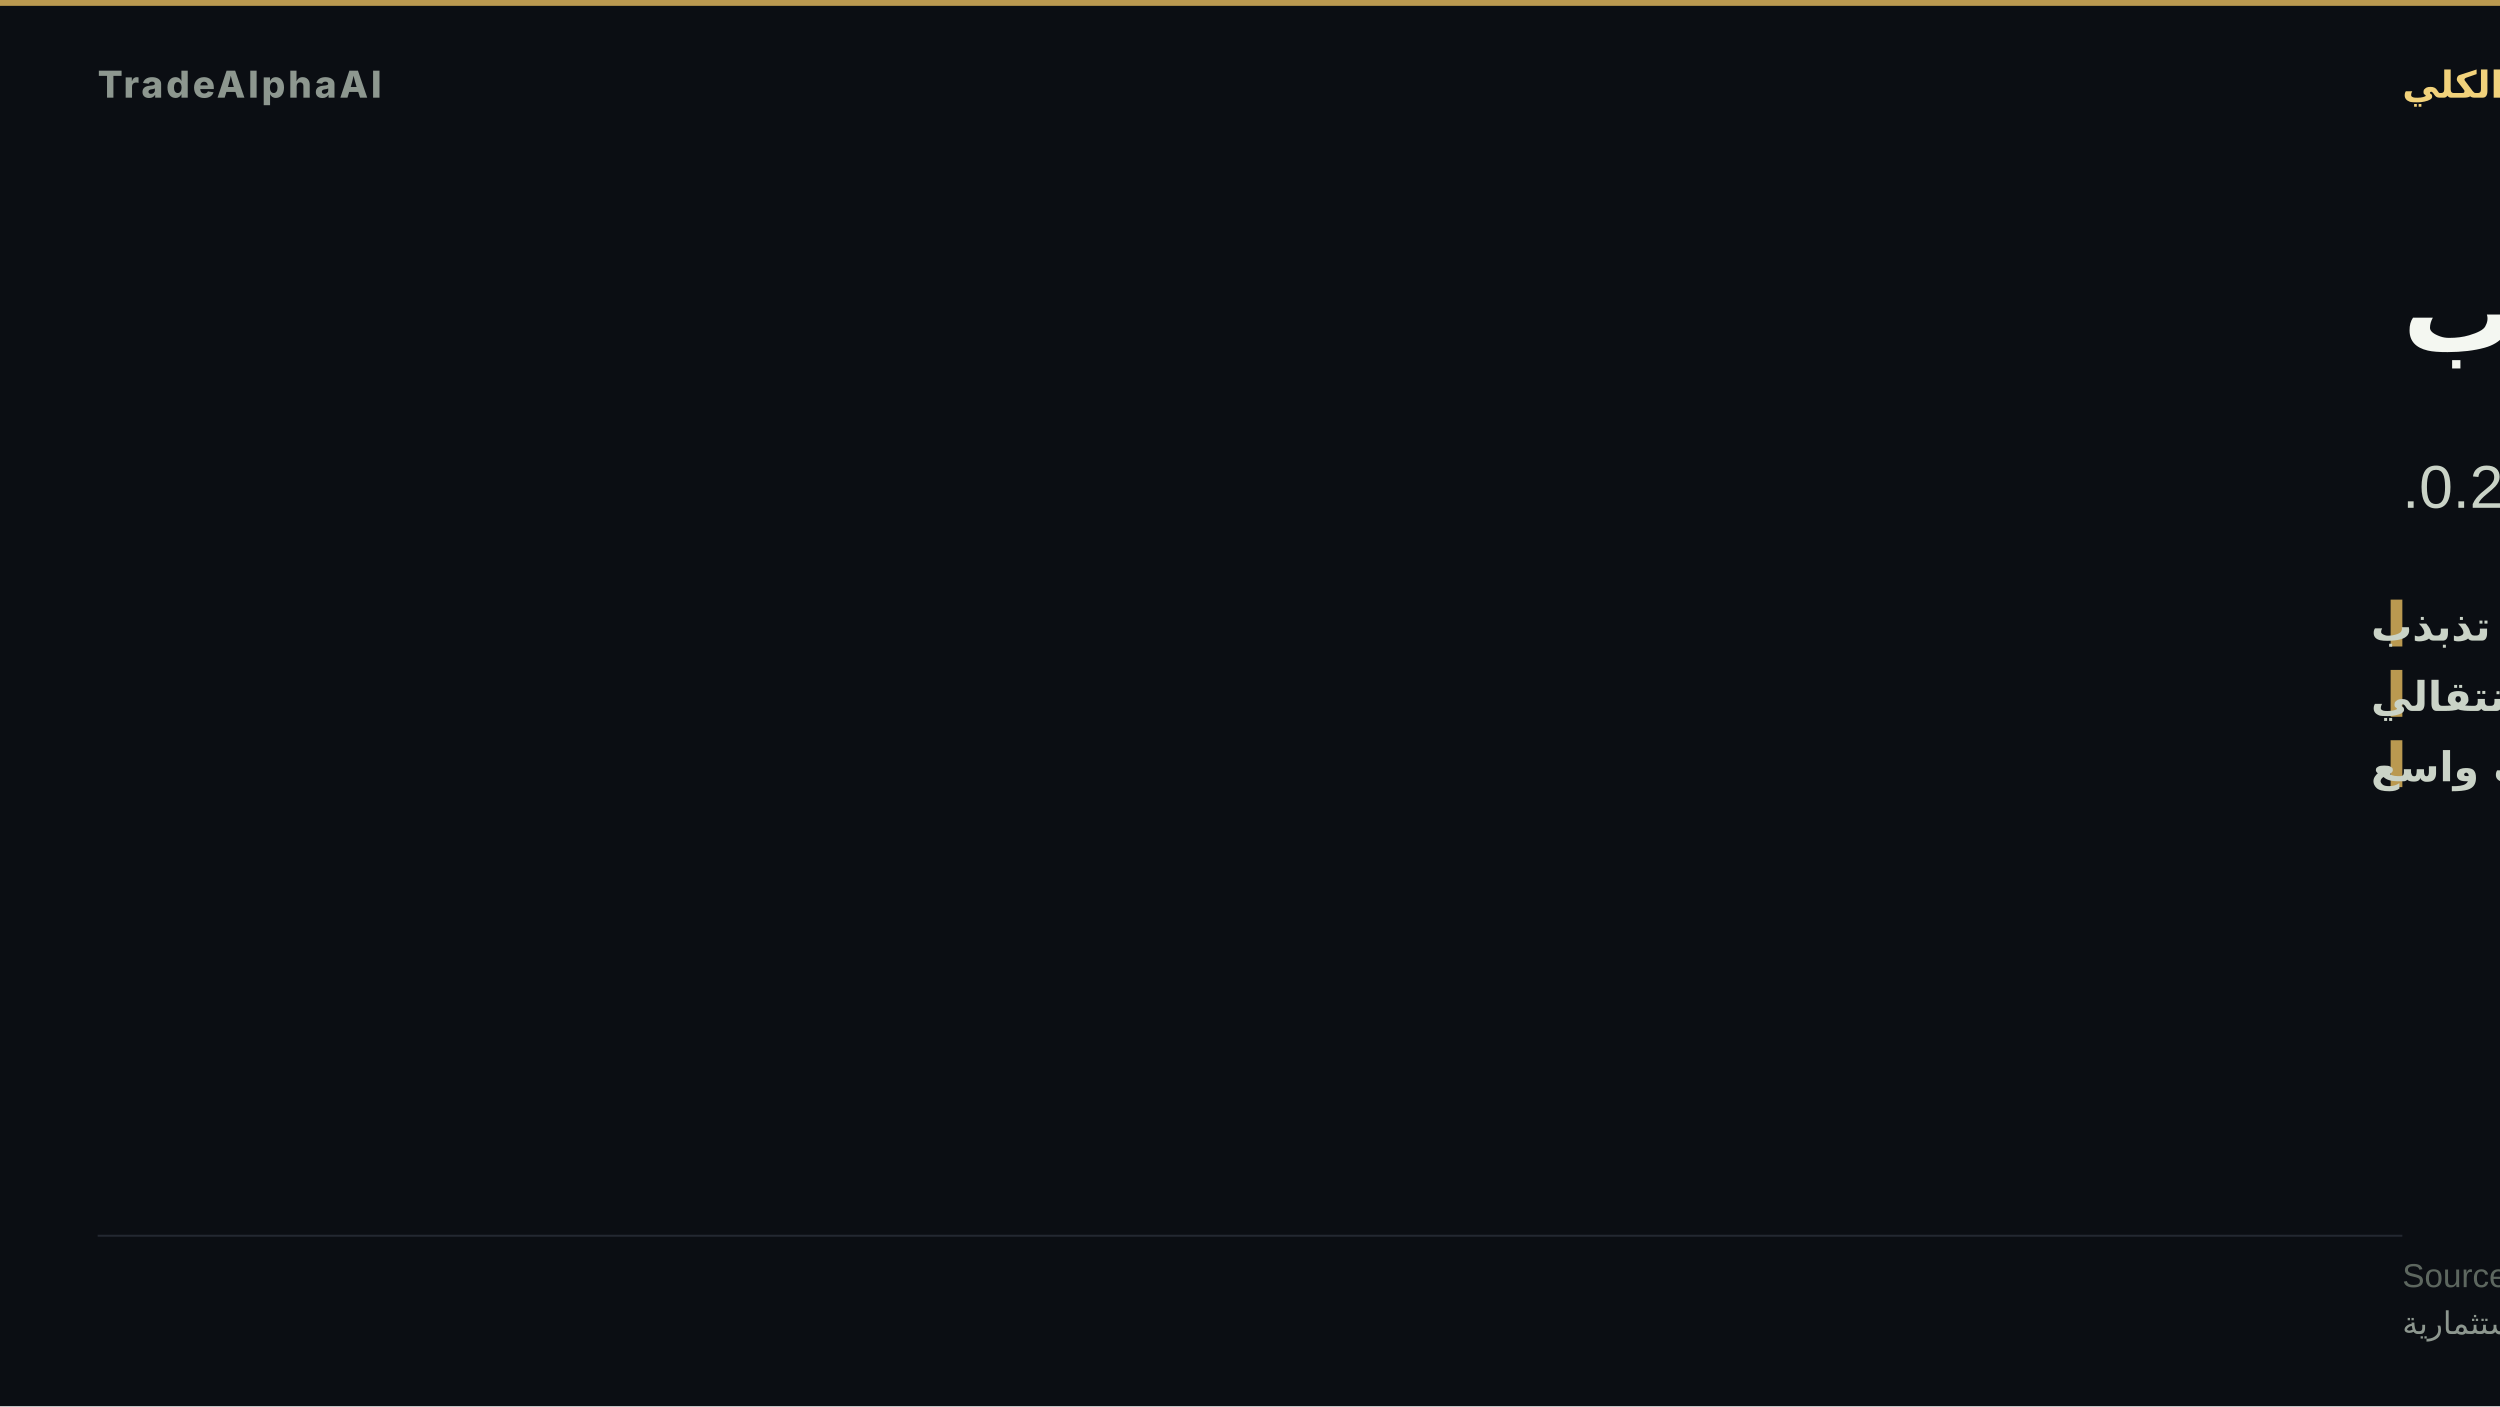
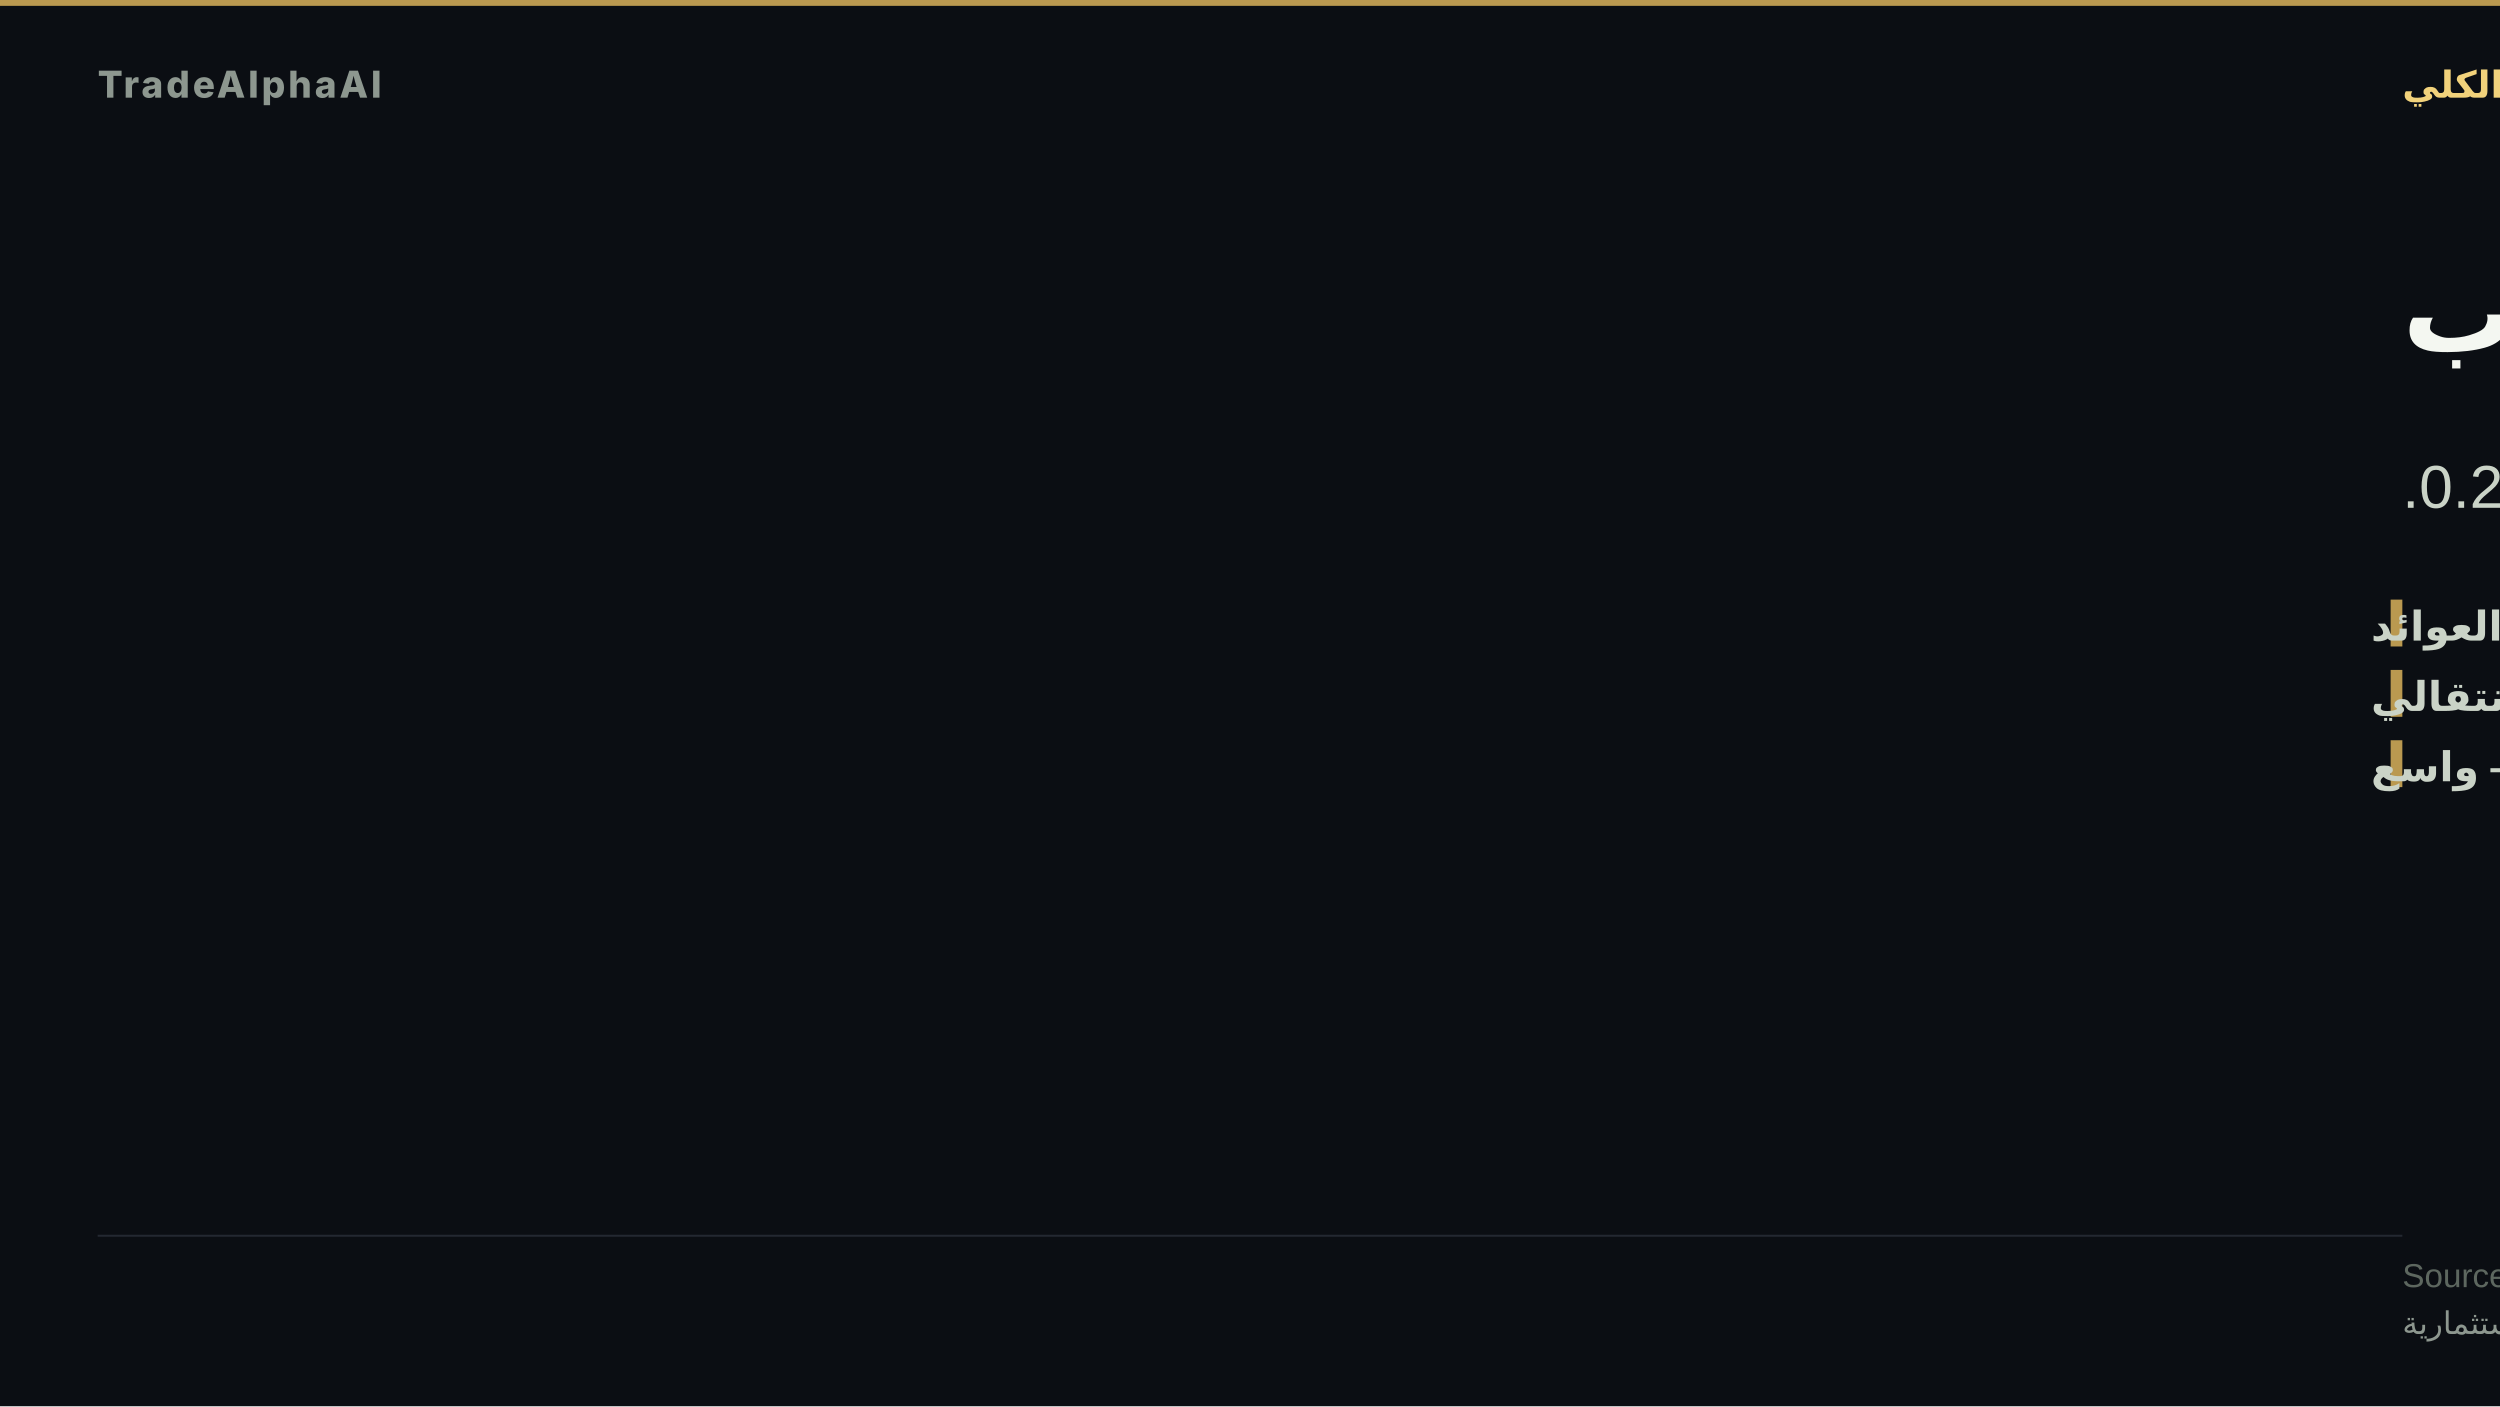
<svg xmlns="http://www.w3.org/2000/svg" width="1280" height="720" viewBox="0 0 1280 720" role="img" aria-label="تحوّل تذبذب">
  <rect width="1280" height="720" fill="#0b0e13" />
  <rect x="0" y="0" width="1280" height="3" fill="#d8b15a" opacity="0.85" />
  <text x="50" y="50" font-family="'Inter','Segoe UI','Helvetica Neue',Arial,sans-serif" font-size="19" font-weight="800" letter-spacing="1.5" fill="#8d978f" text-anchor="start">TradeAlphaAI</text>
  <text x="1230" y="50" font-family="'Tajawal','Cairo','Segoe UI',Arial,sans-serif" font-size="19" font-weight="700" letter-spacing="0" fill="#f2d27b" text-anchor="end" direction="rtl">النظام الكلي</text>
  <text x="1230" y="180" font-family="'Tajawal','Cairo','Segoe UI',Arial,sans-serif" font-size="58" font-weight="800" fill="#f4f7f1" text-anchor="end" direction="rtl">تحوّل تذبذب</text>
-   <text x="1230" y="260" font-family="'Tajawal','Cairo','Segoe UI',Arial,sans-serif" font-size="31" font-weight="500" fill="#cad3c7" text-anchor="end" direction="rtl">سيولة رفض تذبذب · استقرار انتقالي · اتساق 0.2.</text>
+   <text x="1230" y="260" font-family="'Tajawal','Cairo','Segoe UI',Arial,sans-serif" font-size="31" font-weight="500" fill="#cad3c7" text-anchor="end" direction="rtl">سيولة ضغط العوائد · استقرار انتقالي · اتساق 0.2.</text>
  <rect x="1224" y="307" width="6" height="24" fill="#d8b15a" opacity="0.85" />
-   <text x="1214" y="328" font-family="'Tajawal','Cairo','Segoe UI',Arial,sans-serif" font-size="21" font-weight="600" fill="#cad3c7" text-anchor="end" direction="rtl">السيولة — رفض تذبذب</text>
+   <text x="1214" y="328" font-family="'Tajawal','Cairo','Segoe UI',Arial,sans-serif" font-size="21" font-weight="600" fill="#cad3c7" text-anchor="end" direction="rtl">السيولة — ضغط العوائد</text>
  <rect x="1224" y="343" width="6" height="24" fill="#d8b15a" opacity="0.85" />
  <text x="1214" y="364" font-family="'Tajawal','Cairo','Segoe UI',Arial,sans-serif" font-size="21" font-weight="600" fill="#cad3c7" text-anchor="end" direction="rtl">الاستقرار — انتقالي</text>
  <rect x="1224" y="379" width="6" height="24" fill="#d8b15a" opacity="0.85" />
-   <text x="1214" y="400" font-family="'Tajawal','Cairo','Segoe UI',Arial,sans-serif" font-size="21" font-weight="600" fill="#cad3c7" text-anchor="end" direction="rtl">الاتساع — ضعف واسع</text>
+   <text x="1214" y="400" font-family="'Tajawal','Cairo','Segoe UI',Arial,sans-serif" font-size="21" font-weight="600" fill="#cad3c7" text-anchor="end" direction="rtl">الاتساع — واسع</text>
  <rect x="50" y="632.2" width="1180" height="1" fill="rgba(148,163,184,0.18)" />
  <text x="1230" y="659" font-family="'Tajawal','Cairo','Segoe UI',Arial,sans-serif" font-size="17" fill="#5d675f" text-anchor="end" direction="rtl">Source: TradeAlphaAI macro-reactions + liquidity-regime artifacts</text>
  <text x="1230" y="683" font-family="'Tajawal','Cairo','Segoe UI',Arial,sans-serif" font-size="16" fill="#8d978f" text-anchor="end" direction="rtl">استخبارات سوق تعليمية — ليست نصيحة استثمارية</text>
</svg>
